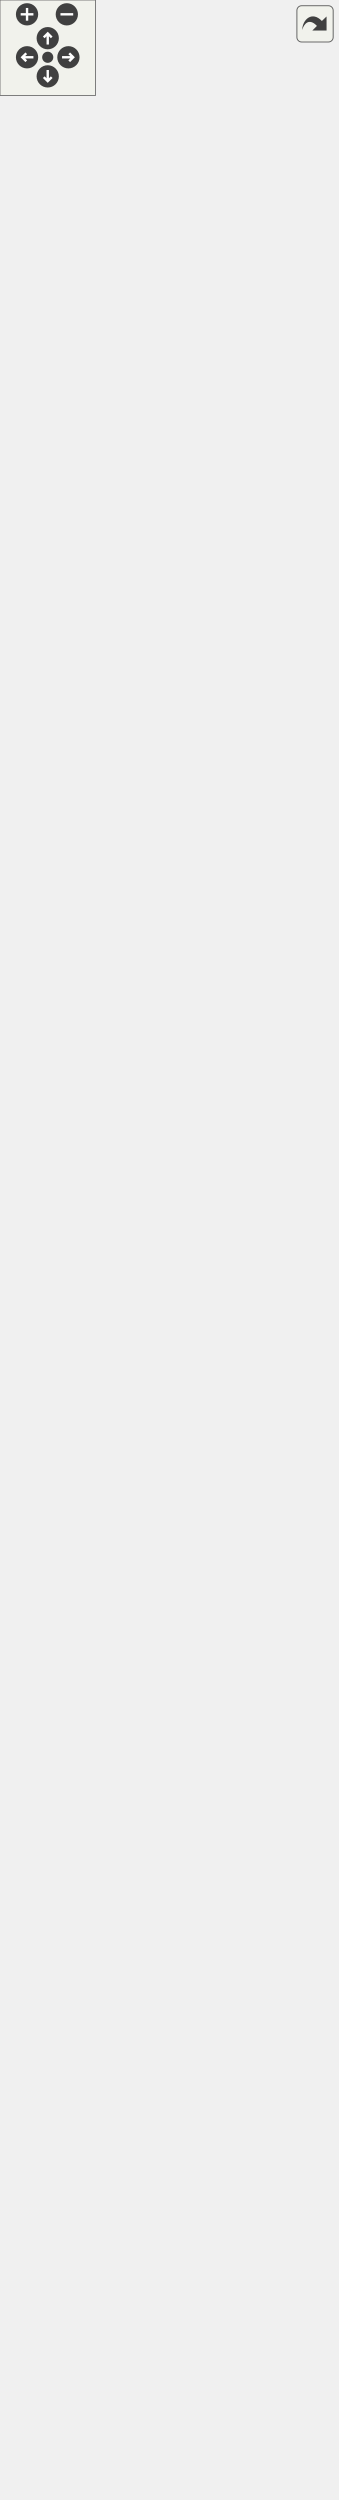
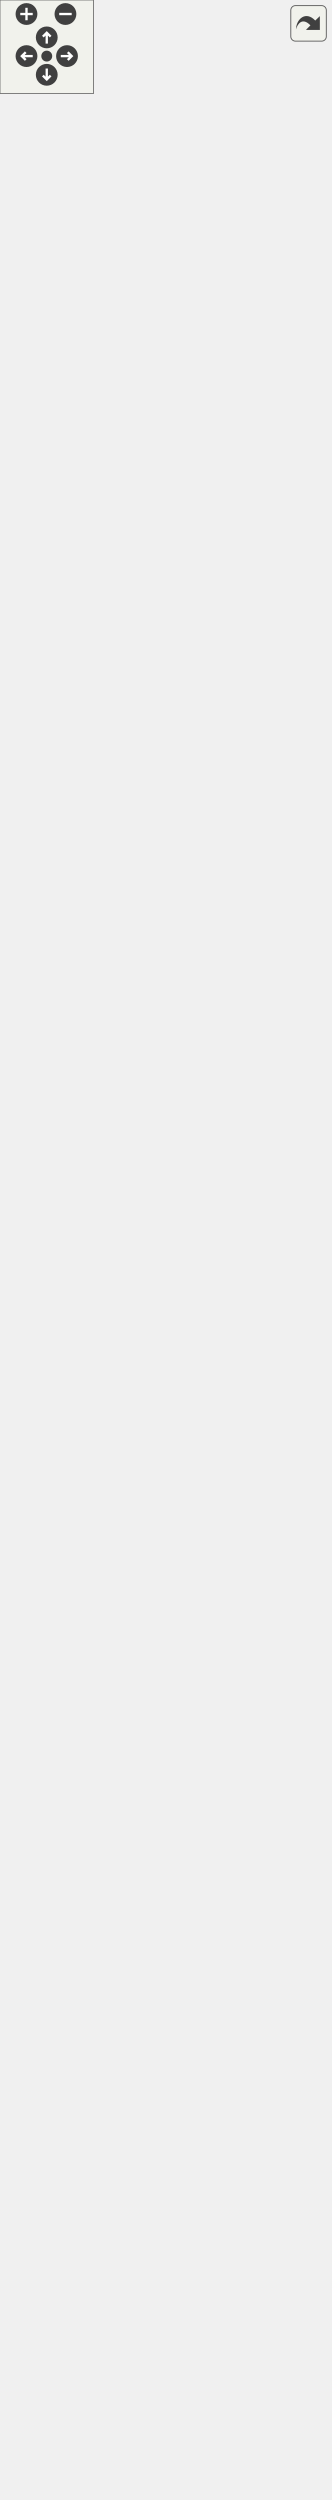
<svg xmlns="http://www.w3.org/2000/svg" xmlns:xlink="http://www.w3.org/1999/xlink" id="main" version="1.1" xml:space="preserve">
  <style type="text/css">
.edge:hover path { stroke: red; }
.edge:hover polygon { stroke: red; fill: red; }
</style>
  <defs>
    <circle id="rim" cx="0" cy="0" r="7" />
    <circle id="rim2" cx="0" cy="0" r="3.5" />
    <g id="zoomPlus">
      <use xlink:href="#rim" fill="#404040">
        <set attributeName="fill" to="#808080" begin="zoomplus.mouseover" end="zoomplus.mouseout" />
      </use>
      <path d="M-4,0h8M0,-4v8" fill="none" stroke="white" stroke-width="1.5" pointer-events="none" />
    </g>
    <g id="zoomMin">
      <use xlink:href="#rim" fill="#404040">
        <set attributeName="fill" to="#808080" begin="zoomminus.mouseover" end="zoomminus.mouseout" />
      </use>
      <path d="M-4,0h8" fill="none" stroke="white" stroke-width="1.5" pointer-events="none" />
    </g>
    <g id="dirArrow">
      <path fill="none" stroke="white" stroke-width="1.5" d="M0,-3.0v7 M-2.5,-0.5L0,-3.0L2.5,-0.5" />
    </g>
    <g id="resetDef">
      <use xlink:href="#rim2" fill="#404040">
        <set attributeName="fill" to="#808080" begin="reset.mouseover" end="reset.mouseout" />
      </use>
    </g>
  </defs>
  <svg id="graph" class="graph">
    <g id="viewport">
      <g id="node1" class="node">
        <g id="a_node1">
          <a xlink:title="formulation described in https://docs.google.com/document/d/13a_zGLj6xORDuLgoOG5LwHI6BwShvfO166opZ815...">
-             <polygon fill="#bfbfbf" stroke="black" points="0,-0.5 0,-552.5 212,-552.5 212,-0.5 0,-0.5" />
-             <text text-anchor="start" x="8" y="-540.5" font-family="Helvetica,sans-Serif" font-size="10.00">Kratos::LevelSetConvection</text>
-             <text text-anchor="middle" x="106" y="-529.5" font-family="Helvetica,sans-Serif" font-size="10.00">ElementSimplex&lt; TDim, TNumNodes &gt;</text>
-             <polyline fill="none" stroke="black" points="0,-522.5 212,-522.5 " />
-             <text text-anchor="middle" x="106" y="-510.5" font-family="Helvetica,sans-Serif" font-size="10.00"> </text>
-             <polyline fill="none" stroke="black" points="0,-503.5 212,-503.5 " />
-             <text text-anchor="start" x="8" y="-491.5" font-family="Helvetica,sans-Serif" font-size="10.00">+ KRATOS_CLASS_INTRUSIVE</text>
-             <text text-anchor="start" x="8" y="-480.5" font-family="Helvetica,sans-Serif" font-size="10.00">_POINTER_DEFINITION()</text>
-             <text text-anchor="start" x="8" y="-469.5" font-family="Helvetica,sans-Serif" font-size="10.00">+ LevelSetConvectionElement</text>
-             <text text-anchor="start" x="8" y="-458.5" font-family="Helvetica,sans-Serif" font-size="10.00">Simplex()</text>
-             <text text-anchor="start" x="8" y="-447.5" font-family="Helvetica,sans-Serif" font-size="10.00">+ LevelSetConvectionElement</text>
-             <text text-anchor="start" x="8" y="-436.5" font-family="Helvetica,sans-Serif" font-size="10.00">Simplex()</text>
-             <text text-anchor="start" x="8" y="-425.5" font-family="Helvetica,sans-Serif" font-size="10.00">+ LevelSetConvectionElement</text>
-             <text text-anchor="start" x="8" y="-414.5" font-family="Helvetica,sans-Serif" font-size="10.00">Simplex()</text>
-             <text text-anchor="start" x="8" y="-403.5" font-family="Helvetica,sans-Serif" font-size="10.00">+ ~LevelSetConvectionElement</text>
-             <text text-anchor="start" x="8" y="-392.5" font-family="Helvetica,sans-Serif" font-size="10.00">Simplex()</text>
-             <text text-anchor="start" x="8" y="-381.5" font-family="Helvetica,sans-Serif" font-size="10.00">+ Create()</text>
-             <text text-anchor="start" x="8" y="-370.5" font-family="Helvetica,sans-Serif" font-size="10.00">+ Create()</text>
-             <text text-anchor="start" x="8" y="-359.5" font-family="Helvetica,sans-Serif" font-size="10.00">+ CalculateLocalSystem()</text>
-             <text text-anchor="start" x="8" y="-348.5" font-family="Helvetica,sans-Serif" font-size="10.00">+ CalculateRightHandSide()</text>
-             <text text-anchor="start" x="8" y="-337.5" font-family="Helvetica,sans-Serif" font-size="10.00">+ EquationIdVector()</text>
-             <text text-anchor="start" x="8" y="-326.5" font-family="Helvetica,sans-Serif" font-size="10.00">+ GetDofList()</text>
-             <text text-anchor="start" x="8" y="-315.5" font-family="Helvetica,sans-Serif" font-size="10.00">+ Info()</text>
-             <text text-anchor="start" x="8" y="-304.5" font-family="Helvetica,sans-Serif" font-size="10.00">+ PrintInfo()</text>
-             <text text-anchor="start" x="8" y="-293.5" font-family="Helvetica,sans-Serif" font-size="10.00"># ComputeH()</text>
-             <text text-anchor="start" x="8" y="-282.5" font-family="Helvetica,sans-Serif" font-size="10.00"># GetShapeFunctionsOnGauss()</text>
-             <text text-anchor="start" x="8" y="-271.5" font-family="Helvetica,sans-Serif" font-size="10.00"># GetShapeFunctionsOnGauss()</text>
-             <text text-anchor="start" x="8" y="-260.5" font-family="Helvetica,sans-Serif" font-size="10.00">* Serializer</text>
-             <text text-anchor="start" x="8" y="-249.5" font-family="Helvetica,sans-Serif" font-size="10.00">* save()</text>
-             <text text-anchor="start" x="8" y="-238.5" font-family="Helvetica,sans-Serif" font-size="10.00">* load()</text>
-             <text text-anchor="start" x="8" y="-227.5" font-family="Helvetica,sans-Serif" font-size="10.00">* KRATOS_CLASS_INTRUSIVE</text>
-             <text text-anchor="start" x="8" y="-216.5" font-family="Helvetica,sans-Serif" font-size="10.00">_POINTER_DEFINITION()</text>
-             <text text-anchor="start" x="8" y="-205.5" font-family="Helvetica,sans-Serif" font-size="10.00">* LevelSetConvectionElement</text>
-             <text text-anchor="start" x="8" y="-194.5" font-family="Helvetica,sans-Serif" font-size="10.00">Simplex()</text>
-             <text text-anchor="start" x="8" y="-183.5" font-family="Helvetica,sans-Serif" font-size="10.00">* LevelSetConvectionElement</text>
-             <text text-anchor="start" x="8" y="-172.5" font-family="Helvetica,sans-Serif" font-size="10.00">Simplex()</text>
-             <text text-anchor="start" x="8" y="-161.5" font-family="Helvetica,sans-Serif" font-size="10.00">* LevelSetConvectionElement</text>
-             <text text-anchor="start" x="8" y="-150.5" font-family="Helvetica,sans-Serif" font-size="10.00">Simplex()</text>
-             <text text-anchor="start" x="8" y="-139.5" font-family="Helvetica,sans-Serif" font-size="10.00">* ~LevelSetConvectionElement</text>
-             <text text-anchor="start" x="8" y="-128.5" font-family="Helvetica,sans-Serif" font-size="10.00">Simplex()</text>
+             <polygon fill="#bfbfbf" stroke="black" points="0,-0.5 0,-585.5 212,-585.5 212,-0.5 0,-0.5" />
+             <text text-anchor="start" x="8" y="-573.5" font-family="Helvetica,sans-Serif" font-size="10.00">Kratos::LevelSetConvection</text>
+             <text text-anchor="middle" x="106" y="-562.5" font-family="Helvetica,sans-Serif" font-size="10.00">ElementSimplex&lt; TDim, TNumNodes &gt;</text>
+             <polyline fill="none" stroke="black" points="0,-555.5 212,-555.5 " />
+             <text text-anchor="middle" x="106" y="-543.5" font-family="Helvetica,sans-Serif" font-size="10.00"> </text>
+             <polyline fill="none" stroke="black" points="0,-536.5 212,-536.5 " />
+             <text text-anchor="start" x="8" y="-524.5" font-family="Helvetica,sans-Serif" font-size="10.00">+ KRATOS_CLASS_INTRUSIVE</text>
+             <text text-anchor="start" x="8" y="-513.5" font-family="Helvetica,sans-Serif" font-size="10.00">_POINTER_DEFINITION()</text>
+             <text text-anchor="start" x="8" y="-502.5" font-family="Helvetica,sans-Serif" font-size="10.00">+ LevelSetConvectionElement</text>
+             <text text-anchor="start" x="8" y="-491.5" font-family="Helvetica,sans-Serif" font-size="10.00">Simplex()</text>
+             <text text-anchor="start" x="8" y="-480.5" font-family="Helvetica,sans-Serif" font-size="10.00">+ LevelSetConvectionElement</text>
+             <text text-anchor="start" x="8" y="-469.5" font-family="Helvetica,sans-Serif" font-size="10.00">Simplex()</text>
+             <text text-anchor="start" x="8" y="-458.5" font-family="Helvetica,sans-Serif" font-size="10.00">+ LevelSetConvectionElement</text>
+             <text text-anchor="start" x="8" y="-447.5" font-family="Helvetica,sans-Serif" font-size="10.00">Simplex()</text>
+             <text text-anchor="start" x="8" y="-436.5" font-family="Helvetica,sans-Serif" font-size="10.00">+ ~LevelSetConvectionElement</text>
+             <text text-anchor="start" x="8" y="-425.5" font-family="Helvetica,sans-Serif" font-size="10.00">Simplex()</text>
+             <text text-anchor="start" x="8" y="-414.5" font-family="Helvetica,sans-Serif" font-size="10.00">+ Create()</text>
+             <text text-anchor="start" x="8" y="-403.5" font-family="Helvetica,sans-Serif" font-size="10.00">+ Create()</text>
+             <text text-anchor="start" x="8" y="-392.5" font-family="Helvetica,sans-Serif" font-size="10.00">+ Initialize()</text>
+             <text text-anchor="start" x="8" y="-381.5" font-family="Helvetica,sans-Serif" font-size="10.00">+ CalculateLocalSystem()</text>
+             <text text-anchor="start" x="8" y="-370.5" font-family="Helvetica,sans-Serif" font-size="10.00">+ CalculateRightHandSide()</text>
+             <text text-anchor="start" x="8" y="-359.5" font-family="Helvetica,sans-Serif" font-size="10.00">+ EquationIdVector()</text>
+             <text text-anchor="start" x="8" y="-348.5" font-family="Helvetica,sans-Serif" font-size="10.00">+ GetDofList()</text>
+             <text text-anchor="start" x="8" y="-337.5" font-family="Helvetica,sans-Serif" font-size="10.00">+ Info()</text>
+             <text text-anchor="start" x="8" y="-326.5" font-family="Helvetica,sans-Serif" font-size="10.00">+ PrintInfo()</text>
+             <text text-anchor="start" x="8" y="-315.5" font-family="Helvetica,sans-Serif" font-size="10.00"># ComputeH()</text>
+             <text text-anchor="start" x="8" y="-304.5" font-family="Helvetica,sans-Serif" font-size="10.00"># GetShapeFunctionsOnGauss()</text>
+             <text text-anchor="start" x="8" y="-293.5" font-family="Helvetica,sans-Serif" font-size="10.00"># GetShapeFunctionsOnGauss()</text>
+             <text text-anchor="start" x="8" y="-282.5" font-family="Helvetica,sans-Serif" font-size="10.00">* mElementTauNodal</text>
+             <text text-anchor="start" x="8" y="-271.5" font-family="Helvetica,sans-Serif" font-size="10.00">* Serializer</text>
+             <text text-anchor="start" x="8" y="-260.5" font-family="Helvetica,sans-Serif" font-size="10.00">* save()</text>
+             <text text-anchor="start" x="8" y="-249.5" font-family="Helvetica,sans-Serif" font-size="10.00">* load()</text>
+             <text text-anchor="start" x="8" y="-238.5" font-family="Helvetica,sans-Serif" font-size="10.00">* KRATOS_CLASS_INTRUSIVE</text>
+             <text text-anchor="start" x="8" y="-227.5" font-family="Helvetica,sans-Serif" font-size="10.00">_POINTER_DEFINITION()</text>
+             <text text-anchor="start" x="8" y="-216.5" font-family="Helvetica,sans-Serif" font-size="10.00">* LevelSetConvectionElement</text>
+             <text text-anchor="start" x="8" y="-205.5" font-family="Helvetica,sans-Serif" font-size="10.00">Simplex()</text>
+             <text text-anchor="start" x="8" y="-194.5" font-family="Helvetica,sans-Serif" font-size="10.00">* LevelSetConvectionElement</text>
+             <text text-anchor="start" x="8" y="-183.5" font-family="Helvetica,sans-Serif" font-size="10.00">Simplex()</text>
+             <text text-anchor="start" x="8" y="-172.5" font-family="Helvetica,sans-Serif" font-size="10.00">* LevelSetConvectionElement</text>
+             <text text-anchor="start" x="8" y="-161.5" font-family="Helvetica,sans-Serif" font-size="10.00">Simplex()</text>
+             <text text-anchor="start" x="8" y="-150.5" font-family="Helvetica,sans-Serif" font-size="10.00">* ~LevelSetConvectionElement</text>
+             <text text-anchor="start" x="8" y="-139.5" font-family="Helvetica,sans-Serif" font-size="10.00">Simplex()</text>
+             <text text-anchor="start" x="8" y="-128.5" font-family="Helvetica,sans-Serif" font-size="10.00">* Create()</text>
            <text text-anchor="start" x="8" y="-117.5" font-family="Helvetica,sans-Serif" font-size="10.00">* Create()</text>
-             <text text-anchor="start" x="8" y="-106.5" font-family="Helvetica,sans-Serif" font-size="10.00">* Create()</text>
+             <text text-anchor="start" x="8" y="-106.5" font-family="Helvetica,sans-Serif" font-size="10.00">* Initialize()</text>
            <text text-anchor="start" x="8" y="-95.5" font-family="Helvetica,sans-Serif" font-size="10.00">* CalculateLocalSystem()</text>
            <text text-anchor="start" x="8" y="-84.5" font-family="Helvetica,sans-Serif" font-size="10.00">* CalculateRightHandSide()</text>
            <text text-anchor="start" x="8" y="-73.5" font-family="Helvetica,sans-Serif" font-size="10.00">* EquationIdVector()</text>
            <text text-anchor="start" x="8" y="-62.5" font-family="Helvetica,sans-Serif" font-size="10.00">* GetDofList()</text>
            <text text-anchor="start" x="8" y="-51.5" font-family="Helvetica,sans-Serif" font-size="10.00">* Info()</text>
            <text text-anchor="start" x="8" y="-40.5" font-family="Helvetica,sans-Serif" font-size="10.00">* PrintInfo()</text>
            <text text-anchor="start" x="8" y="-29.5" font-family="Helvetica,sans-Serif" font-size="10.00">* ComputeH()</text>
            <text text-anchor="start" x="8" y="-18.5" font-family="Helvetica,sans-Serif" font-size="10.00">* GetShapeFunctionsOnGauss()</text>
            <text text-anchor="start" x="8" y="-7.5" font-family="Helvetica,sans-Serif" font-size="10.00">* GetShapeFunctionsOnGauss()</text>
          </a>
        </g>
      </g>
      <g id="node2" class="node">
        <g id="a_node2">
          <a xlink:href="../../d5/dd4/class_kratos_1_1_element.html" target="_top" xlink:title="Base class for all Elements.">
-             <polygon fill="none" stroke="black" points="18.5,-589.5 18.5,-1416.5 193.5,-1416.5 193.5,-589.5 18.5,-589.5" />
-             <text text-anchor="middle" x="106" y="-1404.5" font-family="Helvetica,sans-Serif" font-size="10.00">Kratos::Element</text>
-             <polyline fill="none" stroke="black" points="18.5,-1397.5 193.5,-1397.5 " />
-             <text text-anchor="middle" x="106" y="-1385.5" font-family="Helvetica,sans-Serif" font-size="10.00"> </text>
-             <polyline fill="none" stroke="black" points="18.5,-1378.5 193.5,-1378.5 " />
+             <polygon fill="none" stroke="black" points="18.5,-622.5 18.5,-1449.5 193.5,-1449.5 193.5,-622.5 18.5,-622.5" />
+             <text text-anchor="middle" x="106" y="-1437.5" font-family="Helvetica,sans-Serif" font-size="10.00">Kratos::Element</text>
+             <polyline fill="none" stroke="black" points="18.5,-1430.5 193.5,-1430.5 " />
+             <text text-anchor="middle" x="106" y="-1418.5" font-family="Helvetica,sans-Serif" font-size="10.00"> </text>
+             <polyline fill="none" stroke="black" points="18.5,-1411.5 193.5,-1411.5 " />
+             <text text-anchor="start" x="26.5" y="-1399.5" font-family="Helvetica,sans-Serif" font-size="10.00">+ Element()</text>
+             <text text-anchor="start" x="26.5" y="-1388.5" font-family="Helvetica,sans-Serif" font-size="10.00">+ Element()</text>
+             <text text-anchor="start" x="26.5" y="-1377.5" font-family="Helvetica,sans-Serif" font-size="10.00">+ Element()</text>
            <text text-anchor="start" x="26.5" y="-1366.5" font-family="Helvetica,sans-Serif" font-size="10.00">+ Element()</text>
            <text text-anchor="start" x="26.5" y="-1355.5" font-family="Helvetica,sans-Serif" font-size="10.00">+ Element()</text>
-             <text text-anchor="start" x="26.5" y="-1344.5" font-family="Helvetica,sans-Serif" font-size="10.00">+ Element()</text>
-             <text text-anchor="start" x="26.5" y="-1333.5" font-family="Helvetica,sans-Serif" font-size="10.00">+ Element()</text>
-             <text text-anchor="start" x="26.5" y="-1322.5" font-family="Helvetica,sans-Serif" font-size="10.00">+ Element()</text>
-             <text text-anchor="start" x="26.5" y="-1311.5" font-family="Helvetica,sans-Serif" font-size="10.00">+ ~Element()</text>
-             <text text-anchor="start" x="26.5" y="-1300.5" font-family="Helvetica,sans-Serif" font-size="10.00">+ operator=()</text>
-             <text text-anchor="start" x="26.5" y="-1289.5" font-family="Helvetica,sans-Serif" font-size="10.00">+ Create()</text>
-             <text text-anchor="start" x="26.5" y="-1278.5" font-family="Helvetica,sans-Serif" font-size="10.00">+ Create()</text>
-             <text text-anchor="start" x="26.5" y="-1267.5" font-family="Helvetica,sans-Serif" font-size="10.00">+ Clone()</text>
-             <text text-anchor="start" x="26.5" y="-1256.5" font-family="Helvetica,sans-Serif" font-size="10.00">+ EquationIdVector()</text>
-             <text text-anchor="start" x="26.5" y="-1245.5" font-family="Helvetica,sans-Serif" font-size="10.00">+ GetDofList()</text>
-             <text text-anchor="start" x="26.5" y="-1234.5" font-family="Helvetica,sans-Serif" font-size="10.00">+ GetIntegrationMethod()</text>
-             <text text-anchor="start" x="26.5" y="-1223.5" font-family="Helvetica,sans-Serif" font-size="10.00">+ GetValuesVector()</text>
-             <text text-anchor="start" x="26.5" y="-1212.5" font-family="Helvetica,sans-Serif" font-size="10.00">+ GetFirstDerivativesVector()</text>
-             <text text-anchor="start" x="26.5" y="-1201.5" font-family="Helvetica,sans-Serif" font-size="10.00">+ GetSecondDerivativesVector()</text>
-             <text text-anchor="start" x="26.5" y="-1190.5" font-family="Helvetica,sans-Serif" font-size="10.00">+ Initialize()</text>
-             <text text-anchor="start" x="26.5" y="-1179.5" font-family="Helvetica,sans-Serif" font-size="10.00">and 49 more...</text>
-             <text text-anchor="start" x="26.5" y="-1168.5" font-family="Helvetica,sans-Serif" font-size="10.00">+ pGetProperties()</text>
-             <text text-anchor="start" x="26.5" y="-1157.5" font-family="Helvetica,sans-Serif" font-size="10.00">+ pGetProperties()</text>
-             <text text-anchor="start" x="26.5" y="-1146.5" font-family="Helvetica,sans-Serif" font-size="10.00">+ GetProperties()</text>
-             <text text-anchor="start" x="26.5" y="-1135.5" font-family="Helvetica,sans-Serif" font-size="10.00">+ GetProperties()</text>
-             <text text-anchor="start" x="26.5" y="-1124.5" font-family="Helvetica,sans-Serif" font-size="10.00">+ SetProperties()</text>
-             <text text-anchor="start" x="26.5" y="-1113.5" font-family="Helvetica,sans-Serif" font-size="10.00">+ HasProperties()</text>
-             <text text-anchor="start" x="26.5" y="-1102.5" font-family="Helvetica,sans-Serif" font-size="10.00">+ GetSpecifications()</text>
-             <text text-anchor="start" x="26.5" y="-1091.5" font-family="Helvetica,sans-Serif" font-size="10.00">+ Info()</text>
-             <text text-anchor="start" x="26.5" y="-1080.5" font-family="Helvetica,sans-Serif" font-size="10.00">+ PrintInfo()</text>
-             <text text-anchor="start" x="26.5" y="-1069.5" font-family="Helvetica,sans-Serif" font-size="10.00">+ PrintData()</text>
-             <text text-anchor="start" x="26.5" y="-1058.5" font-family="Helvetica,sans-Serif" font-size="10.00">* ElementType</text>
-             <text text-anchor="start" x="26.5" y="-1047.5" font-family="Helvetica,sans-Serif" font-size="10.00">* BaseType</text>
-             <text text-anchor="start" x="26.5" y="-1036.5" font-family="Helvetica,sans-Serif" font-size="10.00">* NodeType</text>
-             <text text-anchor="start" x="26.5" y="-1025.5" font-family="Helvetica,sans-Serif" font-size="10.00">* PropertiesType</text>
-             <text text-anchor="start" x="26.5" y="-1014.5" font-family="Helvetica,sans-Serif" font-size="10.00">* GeometryType</text>
-             <text text-anchor="start" x="26.5" y="-1003.5" font-family="Helvetica,sans-Serif" font-size="10.00">* NodesArrayType</text>
-             <text text-anchor="start" x="26.5" y="-992.5" font-family="Helvetica,sans-Serif" font-size="10.00">* VectorType</text>
-             <text text-anchor="start" x="26.5" y="-981.5" font-family="Helvetica,sans-Serif" font-size="10.00">* MatrixType</text>
-             <text text-anchor="start" x="26.5" y="-970.5" font-family="Helvetica,sans-Serif" font-size="10.00">* IndexType</text>
-             <text text-anchor="start" x="26.5" y="-959.5" font-family="Helvetica,sans-Serif" font-size="10.00">* SizeType</text>
-             <text text-anchor="start" x="26.5" y="-948.5" font-family="Helvetica,sans-Serif" font-size="10.00">and 7 more...</text>
-             <text text-anchor="start" x="26.5" y="-937.5" font-family="Helvetica,sans-Serif" font-size="10.00">* mpProperties</text>
-             <text text-anchor="start" x="26.5" y="-926.5" font-family="Helvetica,sans-Serif" font-size="10.00">* Serializer</text>
-             <text text-anchor="start" x="26.5" y="-915.5" font-family="Helvetica,sans-Serif" font-size="10.00">* save()</text>
-             <text text-anchor="start" x="26.5" y="-904.5" font-family="Helvetica,sans-Serif" font-size="10.00">* load()</text>
+             <text text-anchor="start" x="26.5" y="-1344.5" font-family="Helvetica,sans-Serif" font-size="10.00">+ ~Element()</text>
+             <text text-anchor="start" x="26.5" y="-1333.5" font-family="Helvetica,sans-Serif" font-size="10.00">+ operator=()</text>
+             <text text-anchor="start" x="26.5" y="-1322.5" font-family="Helvetica,sans-Serif" font-size="10.00">+ Create()</text>
+             <text text-anchor="start" x="26.5" y="-1311.5" font-family="Helvetica,sans-Serif" font-size="10.00">+ Create()</text>
+             <text text-anchor="start" x="26.5" y="-1300.5" font-family="Helvetica,sans-Serif" font-size="10.00">+ Clone()</text>
+             <text text-anchor="start" x="26.5" y="-1289.5" font-family="Helvetica,sans-Serif" font-size="10.00">+ EquationIdVector()</text>
+             <text text-anchor="start" x="26.5" y="-1278.5" font-family="Helvetica,sans-Serif" font-size="10.00">+ GetDofList()</text>
+             <text text-anchor="start" x="26.5" y="-1267.5" font-family="Helvetica,sans-Serif" font-size="10.00">+ GetIntegrationMethod()</text>
+             <text text-anchor="start" x="26.5" y="-1256.5" font-family="Helvetica,sans-Serif" font-size="10.00">+ GetValuesVector()</text>
+             <text text-anchor="start" x="26.5" y="-1245.5" font-family="Helvetica,sans-Serif" font-size="10.00">+ GetFirstDerivativesVector()</text>
+             <text text-anchor="start" x="26.5" y="-1234.5" font-family="Helvetica,sans-Serif" font-size="10.00">+ GetSecondDerivativesVector()</text>
+             <text text-anchor="start" x="26.5" y="-1223.5" font-family="Helvetica,sans-Serif" font-size="10.00">+ Initialize()</text>
+             <text text-anchor="start" x="26.5" y="-1212.5" font-family="Helvetica,sans-Serif" font-size="10.00">and 49 more...</text>
+             <text text-anchor="start" x="26.5" y="-1201.5" font-family="Helvetica,sans-Serif" font-size="10.00">+ pGetProperties()</text>
+             <text text-anchor="start" x="26.5" y="-1190.5" font-family="Helvetica,sans-Serif" font-size="10.00">+ pGetProperties()</text>
+             <text text-anchor="start" x="26.5" y="-1179.5" font-family="Helvetica,sans-Serif" font-size="10.00">+ GetProperties()</text>
+             <text text-anchor="start" x="26.5" y="-1168.5" font-family="Helvetica,sans-Serif" font-size="10.00">+ GetProperties()</text>
+             <text text-anchor="start" x="26.5" y="-1157.5" font-family="Helvetica,sans-Serif" font-size="10.00">+ SetProperties()</text>
+             <text text-anchor="start" x="26.5" y="-1146.5" font-family="Helvetica,sans-Serif" font-size="10.00">+ HasProperties()</text>
+             <text text-anchor="start" x="26.5" y="-1135.5" font-family="Helvetica,sans-Serif" font-size="10.00">+ GetSpecifications()</text>
+             <text text-anchor="start" x="26.5" y="-1124.5" font-family="Helvetica,sans-Serif" font-size="10.00">+ Info()</text>
+             <text text-anchor="start" x="26.5" y="-1113.5" font-family="Helvetica,sans-Serif" font-size="10.00">+ PrintInfo()</text>
+             <text text-anchor="start" x="26.5" y="-1102.5" font-family="Helvetica,sans-Serif" font-size="10.00">+ PrintData()</text>
+             <text text-anchor="start" x="26.5" y="-1091.5" font-family="Helvetica,sans-Serif" font-size="10.00">* ElementType</text>
+             <text text-anchor="start" x="26.5" y="-1080.5" font-family="Helvetica,sans-Serif" font-size="10.00">* BaseType</text>
+             <text text-anchor="start" x="26.5" y="-1069.5" font-family="Helvetica,sans-Serif" font-size="10.00">* NodeType</text>
+             <text text-anchor="start" x="26.5" y="-1058.5" font-family="Helvetica,sans-Serif" font-size="10.00">* PropertiesType</text>
+             <text text-anchor="start" x="26.5" y="-1047.5" font-family="Helvetica,sans-Serif" font-size="10.00">* GeometryType</text>
+             <text text-anchor="start" x="26.5" y="-1036.5" font-family="Helvetica,sans-Serif" font-size="10.00">* NodesArrayType</text>
+             <text text-anchor="start" x="26.5" y="-1025.5" font-family="Helvetica,sans-Serif" font-size="10.00">* VectorType</text>
+             <text text-anchor="start" x="26.5" y="-1014.5" font-family="Helvetica,sans-Serif" font-size="10.00">* MatrixType</text>
+             <text text-anchor="start" x="26.5" y="-1003.5" font-family="Helvetica,sans-Serif" font-size="10.00">* IndexType</text>
+             <text text-anchor="start" x="26.5" y="-992.5" font-family="Helvetica,sans-Serif" font-size="10.00">* SizeType</text>
+             <text text-anchor="start" x="26.5" y="-981.5" font-family="Helvetica,sans-Serif" font-size="10.00">and 7 more...</text>
+             <text text-anchor="start" x="26.5" y="-970.5" font-family="Helvetica,sans-Serif" font-size="10.00">* mpProperties</text>
+             <text text-anchor="start" x="26.5" y="-959.5" font-family="Helvetica,sans-Serif" font-size="10.00">* Serializer</text>
+             <text text-anchor="start" x="26.5" y="-948.5" font-family="Helvetica,sans-Serif" font-size="10.00">* save()</text>
+             <text text-anchor="start" x="26.5" y="-937.5" font-family="Helvetica,sans-Serif" font-size="10.00">* load()</text>
+             <text text-anchor="start" x="26.5" y="-926.5" font-family="Helvetica,sans-Serif" font-size="10.00">* Element()</text>
+             <text text-anchor="start" x="26.5" y="-915.5" font-family="Helvetica,sans-Serif" font-size="10.00">* Element()</text>
+             <text text-anchor="start" x="26.5" y="-904.5" font-family="Helvetica,sans-Serif" font-size="10.00">* Element()</text>
            <text text-anchor="start" x="26.5" y="-893.5" font-family="Helvetica,sans-Serif" font-size="10.00">* Element()</text>
            <text text-anchor="start" x="26.5" y="-882.5" font-family="Helvetica,sans-Serif" font-size="10.00">* Element()</text>
-             <text text-anchor="start" x="26.5" y="-871.5" font-family="Helvetica,sans-Serif" font-size="10.00">* Element()</text>
-             <text text-anchor="start" x="26.5" y="-860.5" font-family="Helvetica,sans-Serif" font-size="10.00">* Element()</text>
-             <text text-anchor="start" x="26.5" y="-849.5" font-family="Helvetica,sans-Serif" font-size="10.00">* Element()</text>
-             <text text-anchor="start" x="26.5" y="-838.5" font-family="Helvetica,sans-Serif" font-size="10.00">* ~Element()</text>
-             <text text-anchor="start" x="26.5" y="-827.5" font-family="Helvetica,sans-Serif" font-size="10.00">* operator=()</text>
-             <text text-anchor="start" x="26.5" y="-816.5" font-family="Helvetica,sans-Serif" font-size="10.00">* Create()</text>
-             <text text-anchor="start" x="26.5" y="-805.5" font-family="Helvetica,sans-Serif" font-size="10.00">* Create()</text>
-             <text text-anchor="start" x="26.5" y="-794.5" font-family="Helvetica,sans-Serif" font-size="10.00">* Clone()</text>
-             <text text-anchor="start" x="26.5" y="-783.5" font-family="Helvetica,sans-Serif" font-size="10.00">* EquationIdVector()</text>
-             <text text-anchor="start" x="26.5" y="-772.5" font-family="Helvetica,sans-Serif" font-size="10.00">* GetDofList()</text>
-             <text text-anchor="start" x="26.5" y="-761.5" font-family="Helvetica,sans-Serif" font-size="10.00">* GetIntegrationMethod()</text>
-             <text text-anchor="start" x="26.5" y="-750.5" font-family="Helvetica,sans-Serif" font-size="10.00">* GetValuesVector()</text>
-             <text text-anchor="start" x="26.5" y="-739.5" font-family="Helvetica,sans-Serif" font-size="10.00">* GetFirstDerivativesVector()</text>
-             <text text-anchor="start" x="26.5" y="-728.5" font-family="Helvetica,sans-Serif" font-size="10.00">* GetSecondDerivativesVector()</text>
-             <text text-anchor="start" x="26.5" y="-717.5" font-family="Helvetica,sans-Serif" font-size="10.00">* Initialize()</text>
-             <text text-anchor="start" x="26.5" y="-706.5" font-family="Helvetica,sans-Serif" font-size="10.00">and 49 more...</text>
-             <text text-anchor="start" x="26.5" y="-695.5" font-family="Helvetica,sans-Serif" font-size="10.00">* pGetProperties()</text>
-             <text text-anchor="start" x="26.5" y="-684.5" font-family="Helvetica,sans-Serif" font-size="10.00">* pGetProperties()</text>
-             <text text-anchor="start" x="26.5" y="-673.5" font-family="Helvetica,sans-Serif" font-size="10.00">* GetProperties()</text>
-             <text text-anchor="start" x="26.5" y="-662.5" font-family="Helvetica,sans-Serif" font-size="10.00">* GetProperties()</text>
-             <text text-anchor="start" x="26.5" y="-651.5" font-family="Helvetica,sans-Serif" font-size="10.00">* SetProperties()</text>
-             <text text-anchor="start" x="26.5" y="-640.5" font-family="Helvetica,sans-Serif" font-size="10.00">* HasProperties()</text>
-             <text text-anchor="start" x="26.5" y="-629.5" font-family="Helvetica,sans-Serif" font-size="10.00">* GetSpecifications()</text>
-             <text text-anchor="start" x="26.5" y="-618.5" font-family="Helvetica,sans-Serif" font-size="10.00">* Info()</text>
-             <text text-anchor="start" x="26.5" y="-607.5" font-family="Helvetica,sans-Serif" font-size="10.00">* PrintInfo()</text>
-             <text text-anchor="start" x="26.5" y="-596.5" font-family="Helvetica,sans-Serif" font-size="10.00">* PrintData()</text>
+             <text text-anchor="start" x="26.5" y="-871.5" font-family="Helvetica,sans-Serif" font-size="10.00">* ~Element()</text>
+             <text text-anchor="start" x="26.5" y="-860.5" font-family="Helvetica,sans-Serif" font-size="10.00">* operator=()</text>
+             <text text-anchor="start" x="26.5" y="-849.5" font-family="Helvetica,sans-Serif" font-size="10.00">* Create()</text>
+             <text text-anchor="start" x="26.5" y="-838.5" font-family="Helvetica,sans-Serif" font-size="10.00">* Create()</text>
+             <text text-anchor="start" x="26.5" y="-827.5" font-family="Helvetica,sans-Serif" font-size="10.00">* Clone()</text>
+             <text text-anchor="start" x="26.5" y="-816.5" font-family="Helvetica,sans-Serif" font-size="10.00">* EquationIdVector()</text>
+             <text text-anchor="start" x="26.5" y="-805.5" font-family="Helvetica,sans-Serif" font-size="10.00">* GetDofList()</text>
+             <text text-anchor="start" x="26.5" y="-794.5" font-family="Helvetica,sans-Serif" font-size="10.00">* GetIntegrationMethod()</text>
+             <text text-anchor="start" x="26.5" y="-783.5" font-family="Helvetica,sans-Serif" font-size="10.00">* GetValuesVector()</text>
+             <text text-anchor="start" x="26.5" y="-772.5" font-family="Helvetica,sans-Serif" font-size="10.00">* GetFirstDerivativesVector()</text>
+             <text text-anchor="start" x="26.5" y="-761.5" font-family="Helvetica,sans-Serif" font-size="10.00">* GetSecondDerivativesVector()</text>
+             <text text-anchor="start" x="26.5" y="-750.5" font-family="Helvetica,sans-Serif" font-size="10.00">* Initialize()</text>
+             <text text-anchor="start" x="26.5" y="-739.5" font-family="Helvetica,sans-Serif" font-size="10.00">and 49 more...</text>
+             <text text-anchor="start" x="26.5" y="-728.5" font-family="Helvetica,sans-Serif" font-size="10.00">* pGetProperties()</text>
+             <text text-anchor="start" x="26.5" y="-717.5" font-family="Helvetica,sans-Serif" font-size="10.00">* pGetProperties()</text>
+             <text text-anchor="start" x="26.5" y="-706.5" font-family="Helvetica,sans-Serif" font-size="10.00">* GetProperties()</text>
+             <text text-anchor="start" x="26.5" y="-695.5" font-family="Helvetica,sans-Serif" font-size="10.00">* GetProperties()</text>
+             <text text-anchor="start" x="26.5" y="-684.5" font-family="Helvetica,sans-Serif" font-size="10.00">* SetProperties()</text>
+             <text text-anchor="start" x="26.5" y="-673.5" font-family="Helvetica,sans-Serif" font-size="10.00">* HasProperties()</text>
+             <text text-anchor="start" x="26.5" y="-662.5" font-family="Helvetica,sans-Serif" font-size="10.00">* GetSpecifications()</text>
+             <text text-anchor="start" x="26.5" y="-651.5" font-family="Helvetica,sans-Serif" font-size="10.00">* Info()</text>
+             <text text-anchor="start" x="26.5" y="-640.5" font-family="Helvetica,sans-Serif" font-size="10.00">* PrintInfo()</text>
+             <text text-anchor="start" x="26.5" y="-629.5" font-family="Helvetica,sans-Serif" font-size="10.00">* PrintData()</text>
          </a>
        </g>
      </g>
      <g id="edge1" class="edge">
-         <path fill="none" stroke="midnightblue" d="M106,-579.32C106,-570.34 106,-561.41 106,-552.56" />
-         <polygon fill="none" stroke="midnightblue" points="102.5,-579.48 106,-589.48 109.5,-579.48 102.5,-579.48" />
+         <path fill="none" stroke="midnightblue" d="M106,-612.18C106,-603.27 106,-594.41 106,-585.61" />
+         <polygon fill="none" stroke="midnightblue" points="102.5,-612.25 106,-622.25 109.5,-612.25 102.5,-612.25" />
      </g>
      <g id="node3" class="node">
        <g id="a_node3">
          <a xlink:href="../../d0/d48/class_geometrical_object.html" target="_top" xlink:title="This defines the geometrical object, base definition of the element and condition entities.">
-             <polygon fill="none" stroke="black" points="52,-1453.5 52,-1510.5 160,-1510.5 160,-1453.5 52,-1453.5" />
-             <text text-anchor="middle" x="106" y="-1498.5" font-family="Helvetica,sans-Serif" font-size="10.00">GeometricalObject</text>
-             <polyline fill="none" stroke="black" points="52,-1491.5 160,-1491.5 " />
-             <text text-anchor="middle" x="106" y="-1479.5" font-family="Helvetica,sans-Serif" font-size="10.00"> </text>
-             <polyline fill="none" stroke="black" points="52,-1472.5 160,-1472.5 " />
-             <text text-anchor="middle" x="106" y="-1460.5" font-family="Helvetica,sans-Serif" font-size="10.00"> </text>
+             <polygon fill="none" stroke="black" points="52,-1486.5 52,-1543.5 160,-1543.5 160,-1486.5 52,-1486.5" />
+             <text text-anchor="middle" x="106" y="-1531.5" font-family="Helvetica,sans-Serif" font-size="10.00">GeometricalObject</text>
+             <polyline fill="none" stroke="black" points="52,-1524.5 160,-1524.5 " />
+             <text text-anchor="middle" x="106" y="-1512.5" font-family="Helvetica,sans-Serif" font-size="10.00"> </text>
+             <polyline fill="none" stroke="black" points="52,-1505.5 160,-1505.5 " />
+             <text text-anchor="middle" x="106" y="-1493.5" font-family="Helvetica,sans-Serif" font-size="10.00"> </text>
          </a>
        </g>
      </g>
      <g id="edge2" class="edge">
-         <path fill="none" stroke="midnightblue" d="M106,-1443.2C106,-1435.3 106,-1426.37 106,-1416.57" />
-         <polygon fill="none" stroke="midnightblue" points="102.5,-1443.29 106,-1453.29 109.5,-1443.29 102.5,-1443.29" />
+         <path fill="none" stroke="midnightblue" d="M106,-1476.2C106,-1468.3 106,-1459.37 106,-1449.57" />
+         <polygon fill="none" stroke="midnightblue" points="102.5,-1476.29 106,-1486.29 109.5,-1476.29 102.5,-1476.29" />
      </g>
    </g>
  </svg>
  <g id="navigator" transform="translate(0 0)" fill="#404254">
    <rect fill="#f2f5e9" fill-opacity="0.5" stroke="#606060" stroke-width=".5" x="0" y="0" width="60" height="60" />
    <use id="zoomplus" xlink:href="#zoomPlus" x="17" y="9" />
    <use id="zoomminus" xlink:href="#zoomMin" x="42" y="9" />
    <use id="reset" xlink:href="#resetDef" x="30" y="36" />
    <g id="arrowUp" xlink:href="#dirArrow" transform="translate(30 24)">
      <use xlink:href="#rim" fill="#404040">
        <set attributeName="fill" to="#808080" begin="arrowUp.mouseover" end="arrowUp.mouseout" />
      </use>
      <path fill="none" stroke="white" stroke-width="1.5" d="M0,-3.0v7 M-2.5,-0.5L0,-3.0L2.5,-0.5" />
    </g>
    <g id="arrowRight" xlink:href="#dirArrow" transform="rotate(90) translate(36 -43)">
      <use xlink:href="#rim" fill="#404040">
        <set attributeName="fill" to="#808080" begin="arrowRight.mouseover" end="arrowRight.mouseout" />
      </use>
      <path fill="none" stroke="white" stroke-width="1.5" d="M0,-3.0v7 M-2.5,-0.5L0,-3.0L2.5,-0.5" />
    </g>
    <g id="arrowDown" xlink:href="#dirArrow" transform="rotate(180) translate(-30 -48)">
      <use xlink:href="#rim" fill="#404040">
        <set attributeName="fill" to="#808080" begin="arrowDown.mouseover" end="arrowDown.mouseout" />
      </use>
      <path fill="none" stroke="white" stroke-width="1.5" d="M0,-3.0v7 M-2.5,-0.5L0,-3.0L2.5,-0.5" />
    </g>
    <g id="arrowLeft" xlink:href="#dirArrow" transform="rotate(270) translate(-36 17)">
      <use xlink:href="#rim" fill="#404040">
        <set attributeName="fill" to="#808080" begin="arrowLeft.mouseover" end="arrowLeft.mouseout" />
      </use>
      <path fill="none" stroke="white" stroke-width="1.5" d="M0,-3.0v7 M-2.5,-0.5L0,-3.0L2.5,-0.5" />
    </g>
  </g>
  <svg viewBox="0 0 15 15" width="100%" height="30px" preserveAspectRatio="xMaxYMin meet">
    <g id="arrow_out" transform="scale(0.3 0.3)">
      <a xlink:href="class_kratos_1_1_level_set_convection_element_simplex__inherit__graph_org.svg" target="_base">
        <rect id="button" ry="5" rx="5" y="6" x="6" height="38" width="38" fill="#f2f5e9" fill-opacity="0.5" stroke="#606060" stroke-width="1.0" />
        <path id="arrow" d="M 11.5,31.437 C 11.94,20.098 22.043,11.323 32.159,21.979 L 37.069,17.246 C 37.069,17.246 37.088,32 37.088,32 L 22.16,31.978 C 22.16,31.978 26.998,27.14 26.998,27.14 C 18.529,18.264 13.292,25.23 11.5,31.437 z" style="fill:#404040;" />
      </a>
    </g>
  </svg>
</svg>
